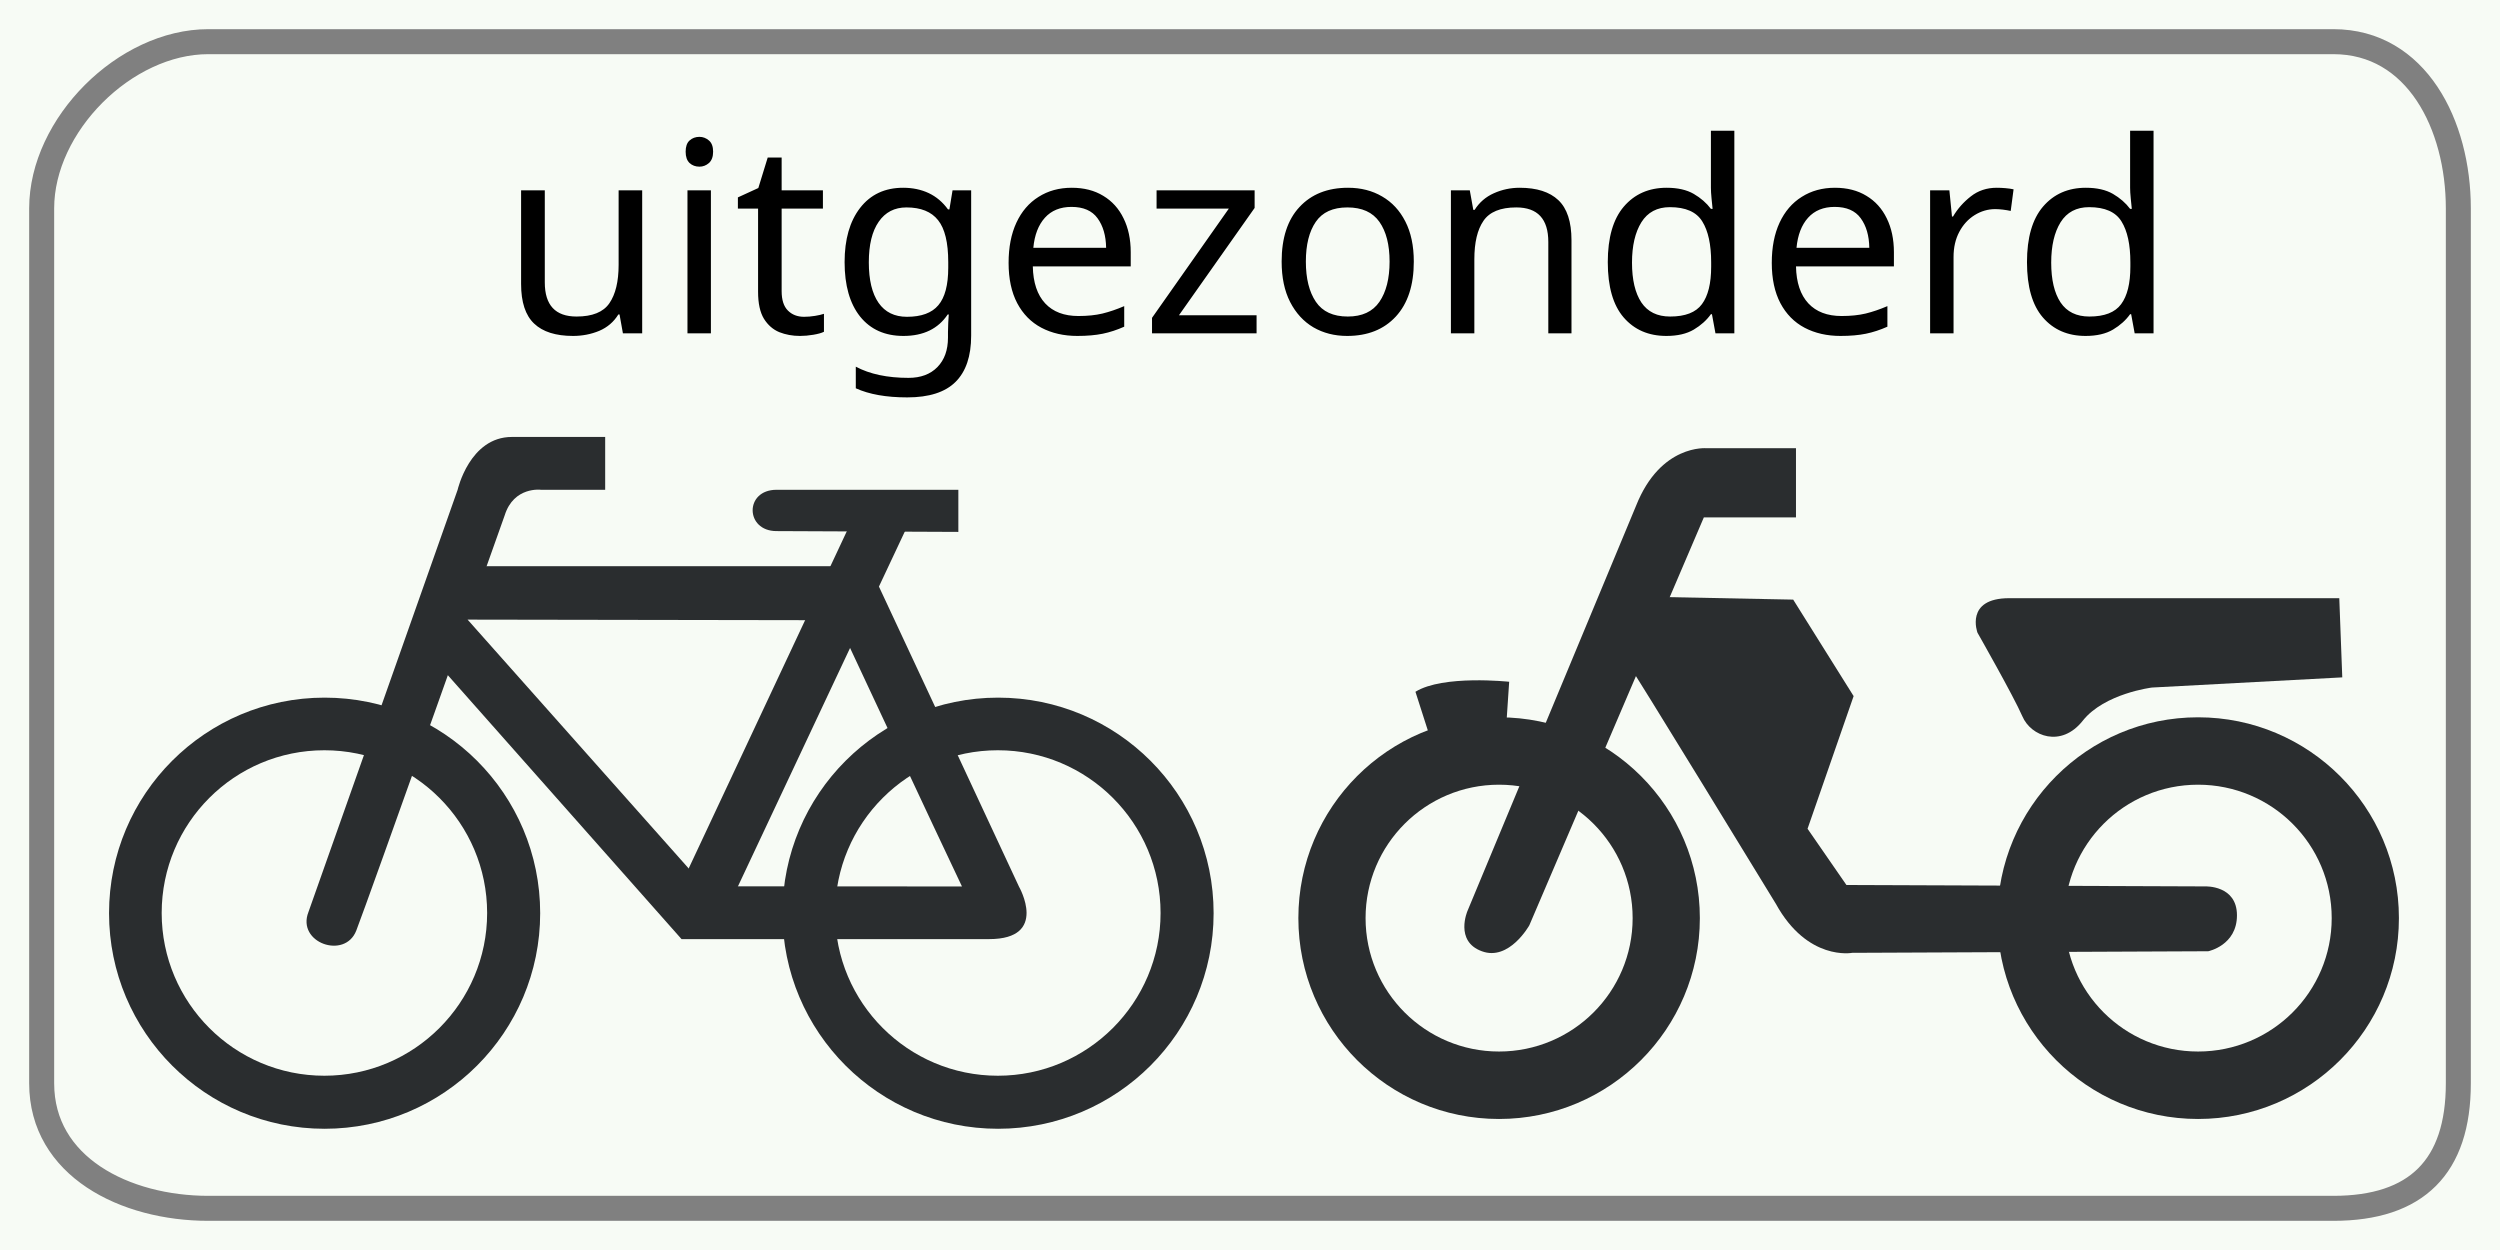
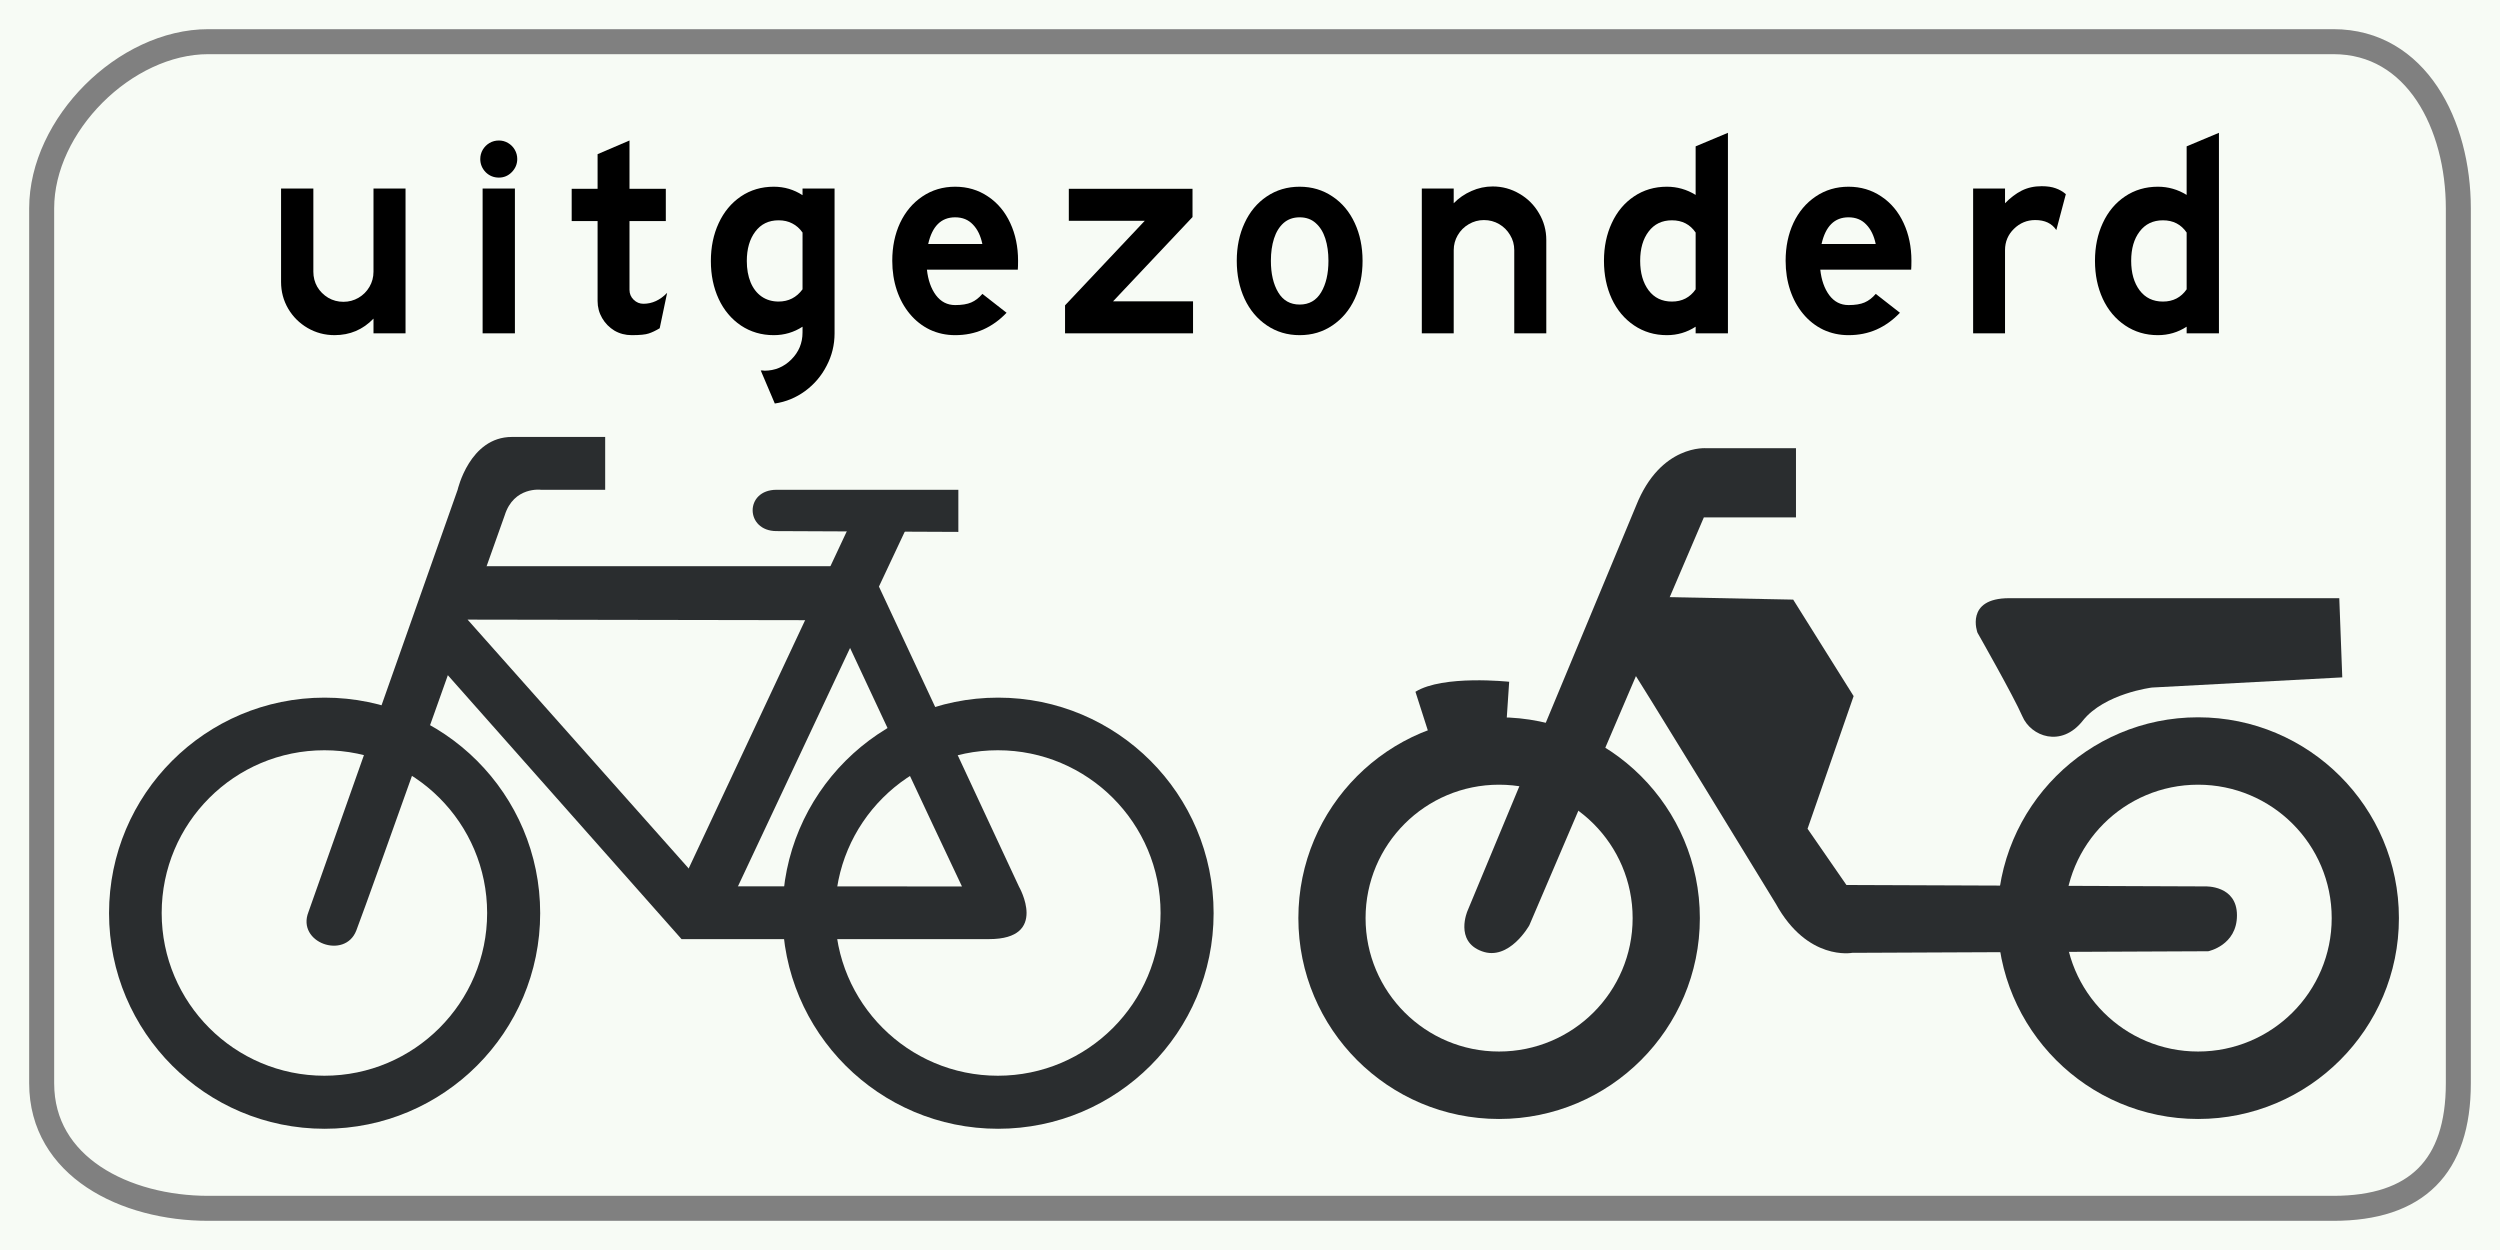
<svg xmlns="http://www.w3.org/2000/svg" version="1.1" id="Nederlands_verkeersbord_OB54" width="300" height="150" viewBox="0 0 300 150">
-   <g>
-     <rect id="wit_vlak" width="300" height="150" fill="#f7fbf5"> </rect>
-     <text x="60" y="40" font-family="sans-serif" font-size="32" fill="black">
-       <tspan>uitgezonderd</tspan>
-     </text>
+   <defs id="defs2609" />
+   <g id="g2604">
+     <rect id="wit_vlak" width="300" height="150" fill="#f7fbf5" />
+     <g aria-label="uitgezonderd" id="text2567" style="font-size:32px">
+       <path d="m 44.82,22.625 h 3.844 V 40 h -3.844 v -1.766 q -1.906,1.984 -4.672,1.984 -1.75,0 -3.234,-0.859 -1.469,-0.859 -2.328,-2.312 -0.859,-1.469 -0.859,-3.219 V 22.625 h 3.875 v 9.984 q 0,0.984 0.469,1.812 0.484,0.812 1.312,1.312 0.828,0.484 1.828,0.484 0.984,0 1.812,-0.484 0.828,-0.484 1.312,-1.312 0.484,-0.828 0.484,-1.812 z" style="font-family:'Anwb Ee VL';-inkscape-font-specification:'Anwb Ee VL'" id="path2744" />
+       <path d="M 57.914,40 V 22.625 h 3.875 V 40 Z m -0.281,-20.922 q 0,-0.594 0.297,-1.109 0.312,-0.516 0.812,-0.812 0.516,-0.297 1.125,-0.297 0.594,0 1.094,0.297 0.516,0.297 0.812,0.812 0.297,0.516 0.297,1.109 0,0.906 -0.656,1.578 -0.641,0.656 -1.547,0.656 -0.938,0 -1.594,-0.656 -0.641,-0.672 -0.641,-1.578 z" style="font-family:'Anwb Ee VL';-inkscape-font-specification:'Anwb Ee VL'" id="path2746" />
+       <path d="m 79.164,39.391 q -0.734,0.438 -1.312,0.625 -0.578,0.203 -2.047,0.203 -1.141,0 -2.078,-0.547 -0.922,-0.562 -1.469,-1.5 -0.547,-0.938 -0.547,-2.047 v -9.594 h -3.109 v -3.875 h 3.109 V 18.5 l 3.828,-1.641 v 5.797 h 4.359 v 3.875 h -4.359 v 8.25 q 0,0.703 0.5,1.188 0.5,0.484 1.172,0.484 1.578,0 2.844,-1.312 z" style="font-family:'Anwb Ee VL';-inkscape-font-specification:'Anwb Ee VL'" id="path2748" />
+       <path d="m 96.305,39.203 q -1.562,1.016 -3.453,1.016 -2.203,0 -3.938,-1.156 -1.734,-1.172 -2.672,-3.188 -0.938,-2.031 -0.938,-4.547 0,-2.531 0.938,-4.547 0.938,-2.031 2.656,-3.203 1.734,-1.172 3.953,-1.172 1.891,0 3.453,1.016 V 22.625 h 3.844 V 40 q 0,2.078 -0.953,3.891 -0.938,1.828 -2.578,3.031 -1.641,1.203 -3.641,1.5 l -1.688,-3.969 q 0.156,0 0.234,0 0.094,0.016 0.203,0.031 1.891,0 3.234,-1.344 1.344,-1.344 1.344,-3.234 z m 0,-11.297 q -0.516,-0.734 -1.234,-1.094 -0.703,-0.375 -1.641,-0.375 -1.781,0 -2.797,1.359 -1.016,1.344 -1.016,3.531 0,1.438 0.453,2.547 0.453,1.094 1.312,1.703 0.875,0.609 2.047,0.609 1.797,0 2.875,-1.469 z" style="font-family:'Anwb Ee VL';-inkscape-font-specification:'Anwb Ee VL'" id="path2750" />
+       <path d="m 120.789,37.531 q -1.266,1.328 -2.812,2.016 -1.531,0.672 -3.359,0.672 -1.625,0 -3.031,-0.656 -1.391,-0.672 -2.406,-1.891 -1.016,-1.219 -1.562,-2.844 -0.547,-1.641 -0.547,-3.531 0,-2.531 0.938,-4.547 0.953,-2.016 2.672,-3.172 1.734,-1.172 3.938,-1.172 2.203,0 3.938,1.172 1.734,1.156 2.672,3.188 0.938,2.016 0.938,4.531 0,0.703 -0.031,1.062 h -10.906 q 0.203,1.875 1.078,3.062 0.891,1.188 2.312,1.188 1.203,0 1.922,-0.312 0.734,-0.312 1.344,-1.031 z m -2.906,-8.25 q -0.312,-1.5 -1.141,-2.344 -0.812,-0.859 -2.125,-0.859 -2.516,0 -3.234,3.203 z" style="font-family:'Anwb Ee VL';-inkscape-font-specification:'Anwb Ee VL'" id="path2752" />
+       <path d="m 133.57,36.156 h 9.594 V 40 H 127.805 V 36.641 L 137.367,26.5 h -9.109 v -3.844 h 14.844 v 3.391 z" style="font-family:'Anwb Ee VL';-inkscape-font-specification:'Anwb Ee VL'" id="path2754" />
+       <path d="m 163.508,31.297 q 0,2.531 -0.938,4.562 -0.938,2.016 -2.672,3.188 -1.719,1.172 -3.938,1.172 -2.203,0 -3.938,-1.172 -1.734,-1.172 -2.672,-3.188 -0.938,-2.031 -0.938,-4.562 0,-2.516 0.938,-4.531 0.938,-2.031 2.656,-3.188 1.734,-1.172 3.953,-1.172 2.203,0 3.938,1.172 1.734,1.156 2.672,3.188 0.938,2.016 0.938,4.531 z m -7.547,-5.219 q -1.156,0 -1.938,0.688 -0.766,0.688 -1.141,1.859 -0.375,1.172 -0.375,2.672 0,2.312 0.875,3.781 0.875,1.469 2.578,1.469 1.703,0 2.578,-1.469 0.875,-1.469 0.875,-3.781 0,-1.5 -0.375,-2.672 -0.375,-1.172 -1.156,-1.859 -0.766,-0.688 -1.922,-0.688 z" style="font-family:'Anwb Ee VL';-inkscape-font-specification:'Anwb Ee VL'" id="path2756" />
+       <path d="m 174.445,40 h -3.828 V 22.625 h 3.828 v 1.766 q 0.891,-0.922 2.125,-1.469 1.234,-0.547 2.547,-0.547 1.734,0 3.219,0.875 1.484,0.859 2.344,2.344 0.875,1.469 0.875,3.203 V 40 h -3.844 v -9.984 q 0,-1 -0.5,-1.812 -0.484,-0.828 -1.312,-1.312 -0.828,-0.484 -1.828,-0.484 -0.984,0 -1.828,0.5 -0.828,0.484 -1.312,1.312 -0.484,0.828 -0.484,1.797 z" style="font-family:'Anwb Ee VL';-inkscape-font-specification:'Anwb Ee VL'" id="path2758" />
+       <path d="m 203.477,17.562 3.875,-1.625 V 40 h -3.875 v -0.797 q -1.562,1.016 -3.453,1.016 -2.203,0 -3.938,-1.172 -1.734,-1.172 -2.672,-3.188 -0.938,-2.031 -0.938,-4.562 0,-2.516 0.938,-4.531 0.938,-2.031 2.656,-3.188 1.734,-1.172 3.953,-1.172 1.859,0 3.453,0.984 z m 0,10.344 q -1,-1.469 -2.844,-1.469 -1.781,0 -2.797,1.344 -1.016,1.328 -1.016,3.516 0,2.188 1.016,3.547 1.016,1.344 2.797,1.344 1.828,0 2.844,-1.469 z" style="font-family:'Anwb Ee VL';-inkscape-font-specification:'Anwb Ee VL'" id="path2760" />
+       <path d="m 227.992,37.531 q -1.266,1.328 -2.812,2.016 -1.531,0.672 -3.359,0.672 -1.625,0 -3.031,-0.656 -1.391,-0.672 -2.406,-1.891 -1.016,-1.219 -1.562,-2.844 -0.547,-1.641 -0.547,-3.531 0,-2.531 0.938,-4.547 0.953,-2.016 2.672,-3.172 1.734,-1.172 3.938,-1.172 2.203,0 3.938,1.172 1.734,1.156 2.672,3.188 0.938,2.016 0.938,4.531 0,0.703 -0.031,1.062 h -10.906 q 0.203,1.875 1.078,3.062 0.891,1.188 2.312,1.188 1.203,0 1.922,-0.312 0.734,-0.312 1.344,-1.031 z m -2.906,-8.25 q -0.312,-1.5 -1.141,-2.344 -0.812,-0.859 -2.125,-0.859 -2.516,0 -3.234,3.203 z" style="font-family:'Anwb Ee VL';-inkscape-font-specification:'Anwb Ee VL'" id="path2762" />
+       <path d="m 246.758,27.609 q -0.797,-1.203 -2.531,-1.203 -1.484,0 -2.562,1.062 -1.062,1.047 -1.062,2.547 V 40 h -3.828 V 22.625 h 3.828 v 1.766 q 0.953,-0.984 2,-1.516 1.062,-0.531 2.391,-0.531 1.016,0 1.688,0.25 0.672,0.234 1.219,0.703 z" style="font-family:'Anwb Ee VL';-inkscape-font-specification:'Anwb Ee VL'" id="path2764" />
+       <path d="m 262.398,17.562 3.875,-1.625 V 40 h -3.875 v -0.797 q -1.562,1.016 -3.453,1.016 -2.203,0 -3.938,-1.172 -1.734,-1.172 -2.672,-3.188 -0.938,-2.031 -0.938,-4.562 0,-2.516 0.938,-4.531 0.938,-2.031 2.656,-3.188 1.734,-1.172 3.953,-1.172 1.859,0 3.453,0.984 z m 0,10.344 q -1,-1.469 -2.844,-1.469 -1.781,0 -2.797,1.344 -1.016,1.328 -1.016,3.516 0,2.188 1.016,3.547 1.016,1.344 2.797,1.344 1.828,0 2.844,-1.469 z" style="font-family:'Anwb Ee VL';-inkscape-font-specification:'Anwb Ee VL'" id="path2766" />
+     </g>
    <g id="fiets" transform="scale(0.75) translate(-45, -20)">
-       <path fill="#2a2d2f" d="M 96.934,200.604 C 115.983,200.604 131.429,185.158 131.429,166.108 C 131.429,147.059 115.983,131.621 96.934,131.621 C 77.885,131.621 62.447,147.059 62.447,166.108 C 62.447,185.158 77.885,200.604 96.934,200.604" />
-       <path fill="#f7fbf5" d="M 96.901,192.117 C 111.261,192.117 122.942,180.436 122.942,166.084 C 122.942,151.691 111.261,140.042 96.901,140.042 C 82.517,140.042 70.869,151.691 70.869,166.084 C 70.869,180.436 82.517,192.117 96.901,192.117" />
-       <path fill="#2a2d2f" d="M 141.828,98.366 L 141.828,89.912 L 126.896,89.912 C 120.132,89.912 118.221,98.366 118.221,98.366 C 113.532,111.706 94.353,165.921 94.353,165.921 C 92.409,170.838 100.193,173.583 102.007,168.886 C 103.828,164.23 125.752,102.451 125.752,102.451 C 127.214,97.794 131.56,98.366 131.56,98.366 L 141.828,98.366" />
-       <path fill="#2a2d2f" d="M 208.04,161.869 C 204.659,154.558 192.088,127.692 184.107,110.595 L 118.793,110.595 L 113.532,124.506 L 154.047,170.258 L 203.254,170.258 C 212.86,170.258 208.04,161.869 208.04,161.869" />
-       <path fill="#f7fbf5" d="M 198.916,161.836 C 193.296,150 184.908,131.972 178.936,119.237 L 119.814,119.139 L 157.723,161.804 L 198.916,161.836" />
-       <path fill="#2a2d2f" d="M 198.336,98.366 L 198.336,105.105 L 169.241,104.975 C 164.201,104.975 164.103,98.366 169.241,98.366 C 171.854,98.366 198.336,98.366 198.336,98.366" />
-       <path fill="#2a2d2f" d="M 170.196,166.108 C 170.196,147.059 185.643,131.621 204.691,131.621 C 223.74,131.621 239.178,147.059 239.178,166.108 C 239.178,185.158 223.74,200.604 204.691,200.604 C 185.643,200.604 170.196,185.158 170.196,166.108 z M 204.659,192.117 C 219.019,192.117 230.691,180.436 230.691,166.084 C 230.691,151.691 219.019,140.042 204.659,140.042 C 190.266,140.042 178.618,151.691 178.618,166.084 C 178.618,180.436 190.266,192.117 204.659,192.117" />
-       <path fill="#2a2d2f" d="M 159.953,168.445 L 190.331,103.856 L 182.702,100.286 L 152.234,165.251 L 159.953,168.445" />
+       <path fill="#2a2d2f" d="M 96.934,200.604 C 115.983,200.604 131.429,185.158 131.429,166.108 C 131.429,147.059 115.983,131.621 96.934,131.621 C 77.885,131.621 62.447,147.059 62.447,166.108 C 62.447,185.158 77.885,200.604 96.934,200.604" id="path2569" />
+       <path fill="#f7fbf5" d="M 96.901,192.117 C 111.261,192.117 122.942,180.436 122.942,166.084 C 122.942,151.691 111.261,140.042 96.901,140.042 C 82.517,140.042 70.869,151.691 70.869,166.084 C 70.869,180.436 82.517,192.117 96.901,192.117" id="path2571" />
+       <path fill="#2a2d2f" d="M 141.828,98.366 L 141.828,89.912 L 126.896,89.912 C 120.132,89.912 118.221,98.366 118.221,98.366 C 113.532,111.706 94.353,165.921 94.353,165.921 C 92.409,170.838 100.193,173.583 102.007,168.886 C 103.828,164.23 125.752,102.451 125.752,102.451 C 127.214,97.794 131.56,98.366 131.56,98.366 L 141.828,98.366" id="path2573" />
+       <path fill="#2a2d2f" d="M 208.04,161.869 C 204.659,154.558 192.088,127.692 184.107,110.595 L 118.793,110.595 L 113.532,124.506 L 154.047,170.258 L 203.254,170.258 C 212.86,170.258 208.04,161.869 208.04,161.869" id="path2575" />
+       <path fill="#f7fbf5" d="M 198.916,161.836 C 193.296,150 184.908,131.972 178.936,119.237 L 119.814,119.139 L 157.723,161.804 L 198.916,161.836" id="path2577" />
+       <path fill="#2a2d2f" d="M 198.336,98.366 L 198.336,105.105 L 169.241,104.975 C 164.201,104.975 164.103,98.366 169.241,98.366 C 171.854,98.366 198.336,98.366 198.336,98.366" id="path2579" />
+       <path fill="#2a2d2f" d="M 170.196,166.108 C 170.196,147.059 185.643,131.621 204.691,131.621 C 223.74,131.621 239.178,147.059 239.178,166.108 C 239.178,185.158 223.74,200.604 204.691,200.604 C 185.643,200.604 170.196,185.158 170.196,166.108 z M 204.659,192.117 C 219.019,192.117 230.691,180.436 230.691,166.084 C 230.691,151.691 219.019,140.042 204.659,140.042 C 190.266,140.042 178.618,151.691 178.618,166.084 C 178.618,180.436 190.266,192.117 204.659,192.117" id="path2581" />
+       <path fill="#2a2d2f" d="M 159.953,168.445 L 190.331,103.856 L 182.702,100.286 L 152.234,165.251 L 159.953,168.445" id="path2583" />
    </g>
    <g id="bromfiets" transform="scale(0.75) translate(145, -20)">
-       <path fill="#2a2d2f" d="M 206.691,199.036 C 224.434,199.036 238.826,184.642 238.826,166.898 C 238.826,149.154 224.434,134.768 206.691,134.768 C 188.949,134.768 174.588,149.154 174.588,166.898 C 174.588,184.642 188.949,199.036 206.691,199.036" />
-       <path fill="#f7fbf5" d="M 206.691,188.244 C 218.498,188.244 228.072,178.703 228.072,166.898 C 228.072,155.094 218.498,145.552 206.691,145.552 C 194.884,145.552 185.343,155.094 185.343,166.898 C 185.343,178.703 194.884,188.244 206.691,188.244" />
-       <path fill="#2a2d2f" d="M 94.841,199.036 C 112.584,199.036 126.976,184.642 126.976,166.898 C 126.976,149.154 112.584,134.768 94.841,134.768 C 77.099,134.768 62.738,149.154 62.738,166.898 C 62.738,184.642 77.099,199.036 94.841,199.036" />
-       <path fill="#f7fbf5" d="M 94.841,188.244 C 106.648,188.244 116.222,178.703 116.222,166.898 C 116.222,155.094 106.648,145.552 94.841,145.552 C 83.065,145.552 73.492,155.094 73.492,166.898 C 73.492,178.703 83.065,188.244 94.841,188.244" />
-       <path fill="#2a2d2f" d="M 142.357,91.716 L 128.061,91.716 C 128.061,91.716 120.689,91.014 116.764,100.939 L 89.799,165.746 C 89.799,165.746 87.693,170.599 92.097,172.2 C 96.468,173.826 99.692,168.05 99.692,168.05 L 127.614,102.786 L 142.357,102.786 L 142.357,91.716" />
-       <path fill="#2a2d2f" d="M 117.69,115.456 L 141.91,115.938 L 151.58,131.378 L 144.208,152.602 L 150.431,161.604 L 207.84,161.825 C 207.84,161.825 212.914,161.604 212.914,166.449 C 212.914,171.269 208.319,172.2 208.319,172.2 L 151.357,172.453 C 151.357,172.453 144.208,173.826 139.134,164.603 C 139.134,164.603 115.615,126.084 115.392,126.084 C 115.137,126.084 117.69,115.456 117.69,115.456" />
-       <path fill="#2a2d2f" d="M 229.285,115.71 L 229.764,128.38 L 199.32,130.006 C 199.32,130.006 191.725,130.937 188.246,135.308 C 184.8,139.678 179.949,137.832 178.577,134.605 C 177.173,131.378 171.397,121.232 171.397,121.232 C 171.397,121.232 169.323,115.71 176.471,115.71 L 229.285,115.71" />
-       <path fill="#2a2d2f" d="M 96.022,135.757 L 96.468,129.083 C 96.468,129.083 85.874,127.939 81.47,130.684 L 83.544,137.154 L 96.022,135.757" />
+       <path fill="#2a2d2f" d="M 206.691,199.036 C 224.434,199.036 238.826,184.642 238.826,166.898 C 238.826,149.154 224.434,134.768 206.691,134.768 C 188.949,134.768 174.588,149.154 174.588,166.898 C 174.588,184.642 188.949,199.036 206.691,199.036" id="path2586" />
+       <path fill="#f7fbf5" d="M 206.691,188.244 C 218.498,188.244 228.072,178.703 228.072,166.898 C 228.072,155.094 218.498,145.552 206.691,145.552 C 194.884,145.552 185.343,155.094 185.343,166.898 C 185.343,178.703 194.884,188.244 206.691,188.244" id="path2588" />
+       <path fill="#2a2d2f" d="M 94.841,199.036 C 112.584,199.036 126.976,184.642 126.976,166.898 C 126.976,149.154 112.584,134.768 94.841,134.768 C 77.099,134.768 62.738,149.154 62.738,166.898 C 62.738,184.642 77.099,199.036 94.841,199.036" id="path2590" />
+       <path fill="#f7fbf5" d="M 94.841,188.244 C 106.648,188.244 116.222,178.703 116.222,166.898 C 116.222,155.094 106.648,145.552 94.841,145.552 C 83.065,145.552 73.492,155.094 73.492,166.898 C 73.492,178.703 83.065,188.244 94.841,188.244" id="path2592" />
+       <path fill="#2a2d2f" d="M 142.357,91.716 L 128.061,91.716 C 128.061,91.716 120.689,91.014 116.764,100.939 L 89.799,165.746 C 89.799,165.746 87.693,170.599 92.097,172.2 C 96.468,173.826 99.692,168.05 99.692,168.05 L 127.614,102.786 L 142.357,102.786 L 142.357,91.716" id="path2594" />
+       <path fill="#2a2d2f" d="M 117.69,115.456 L 141.91,115.938 L 151.58,131.378 L 144.208,152.602 L 150.431,161.604 L 207.84,161.825 C 207.84,161.825 212.914,161.604 212.914,166.449 C 212.914,171.269 208.319,172.2 208.319,172.2 L 151.357,172.453 C 151.357,172.453 144.208,173.826 139.134,164.603 C 139.134,164.603 115.615,126.084 115.392,126.084 C 115.137,126.084 117.69,115.456 117.69,115.456" id="path2596" />
+       <path fill="#2a2d2f" d="M 229.285,115.71 L 229.764,128.38 L 199.32,130.006 C 199.32,130.006 191.725,130.937 188.246,135.308 C 184.8,139.678 179.949,137.832 178.577,134.605 C 177.173,131.378 171.397,121.232 171.397,121.232 C 171.397,121.232 169.323,115.71 176.471,115.71 L 229.285,115.71" id="path2598" />
+       <path fill="#2a2d2f" d="M 96.022,135.757 L 96.468,129.083 C 96.468,129.083 85.874,127.939 81.47,130.684 L 83.544,137.154 L 96.022,135.757" id="path2600" />
    </g>
-     <path id="zwarte_bies" style="fill:none;stroke:#808080;stroke-width:3" d="M 280,145 C 290,145 295,140 295,130 L 295,25 C 295,15 290,5 280,5 L 25,5 C 15,5 5,15 5,25 L 5,130 C 5,140 15,145 25,145 L 280,145 z"> </path>
+     <path id="zwarte_bies" style="fill:none;stroke:#808080;stroke-width:3" d="M 280,145 C 290,145 295,140 295,130 L 295,25 C 295,15 290,5 280,5 L 25,5 C 15,5 5,15 5,25 L 5,130 C 5,140 15,145 25,145 L 280,145 z" />
  </g>
</svg>
